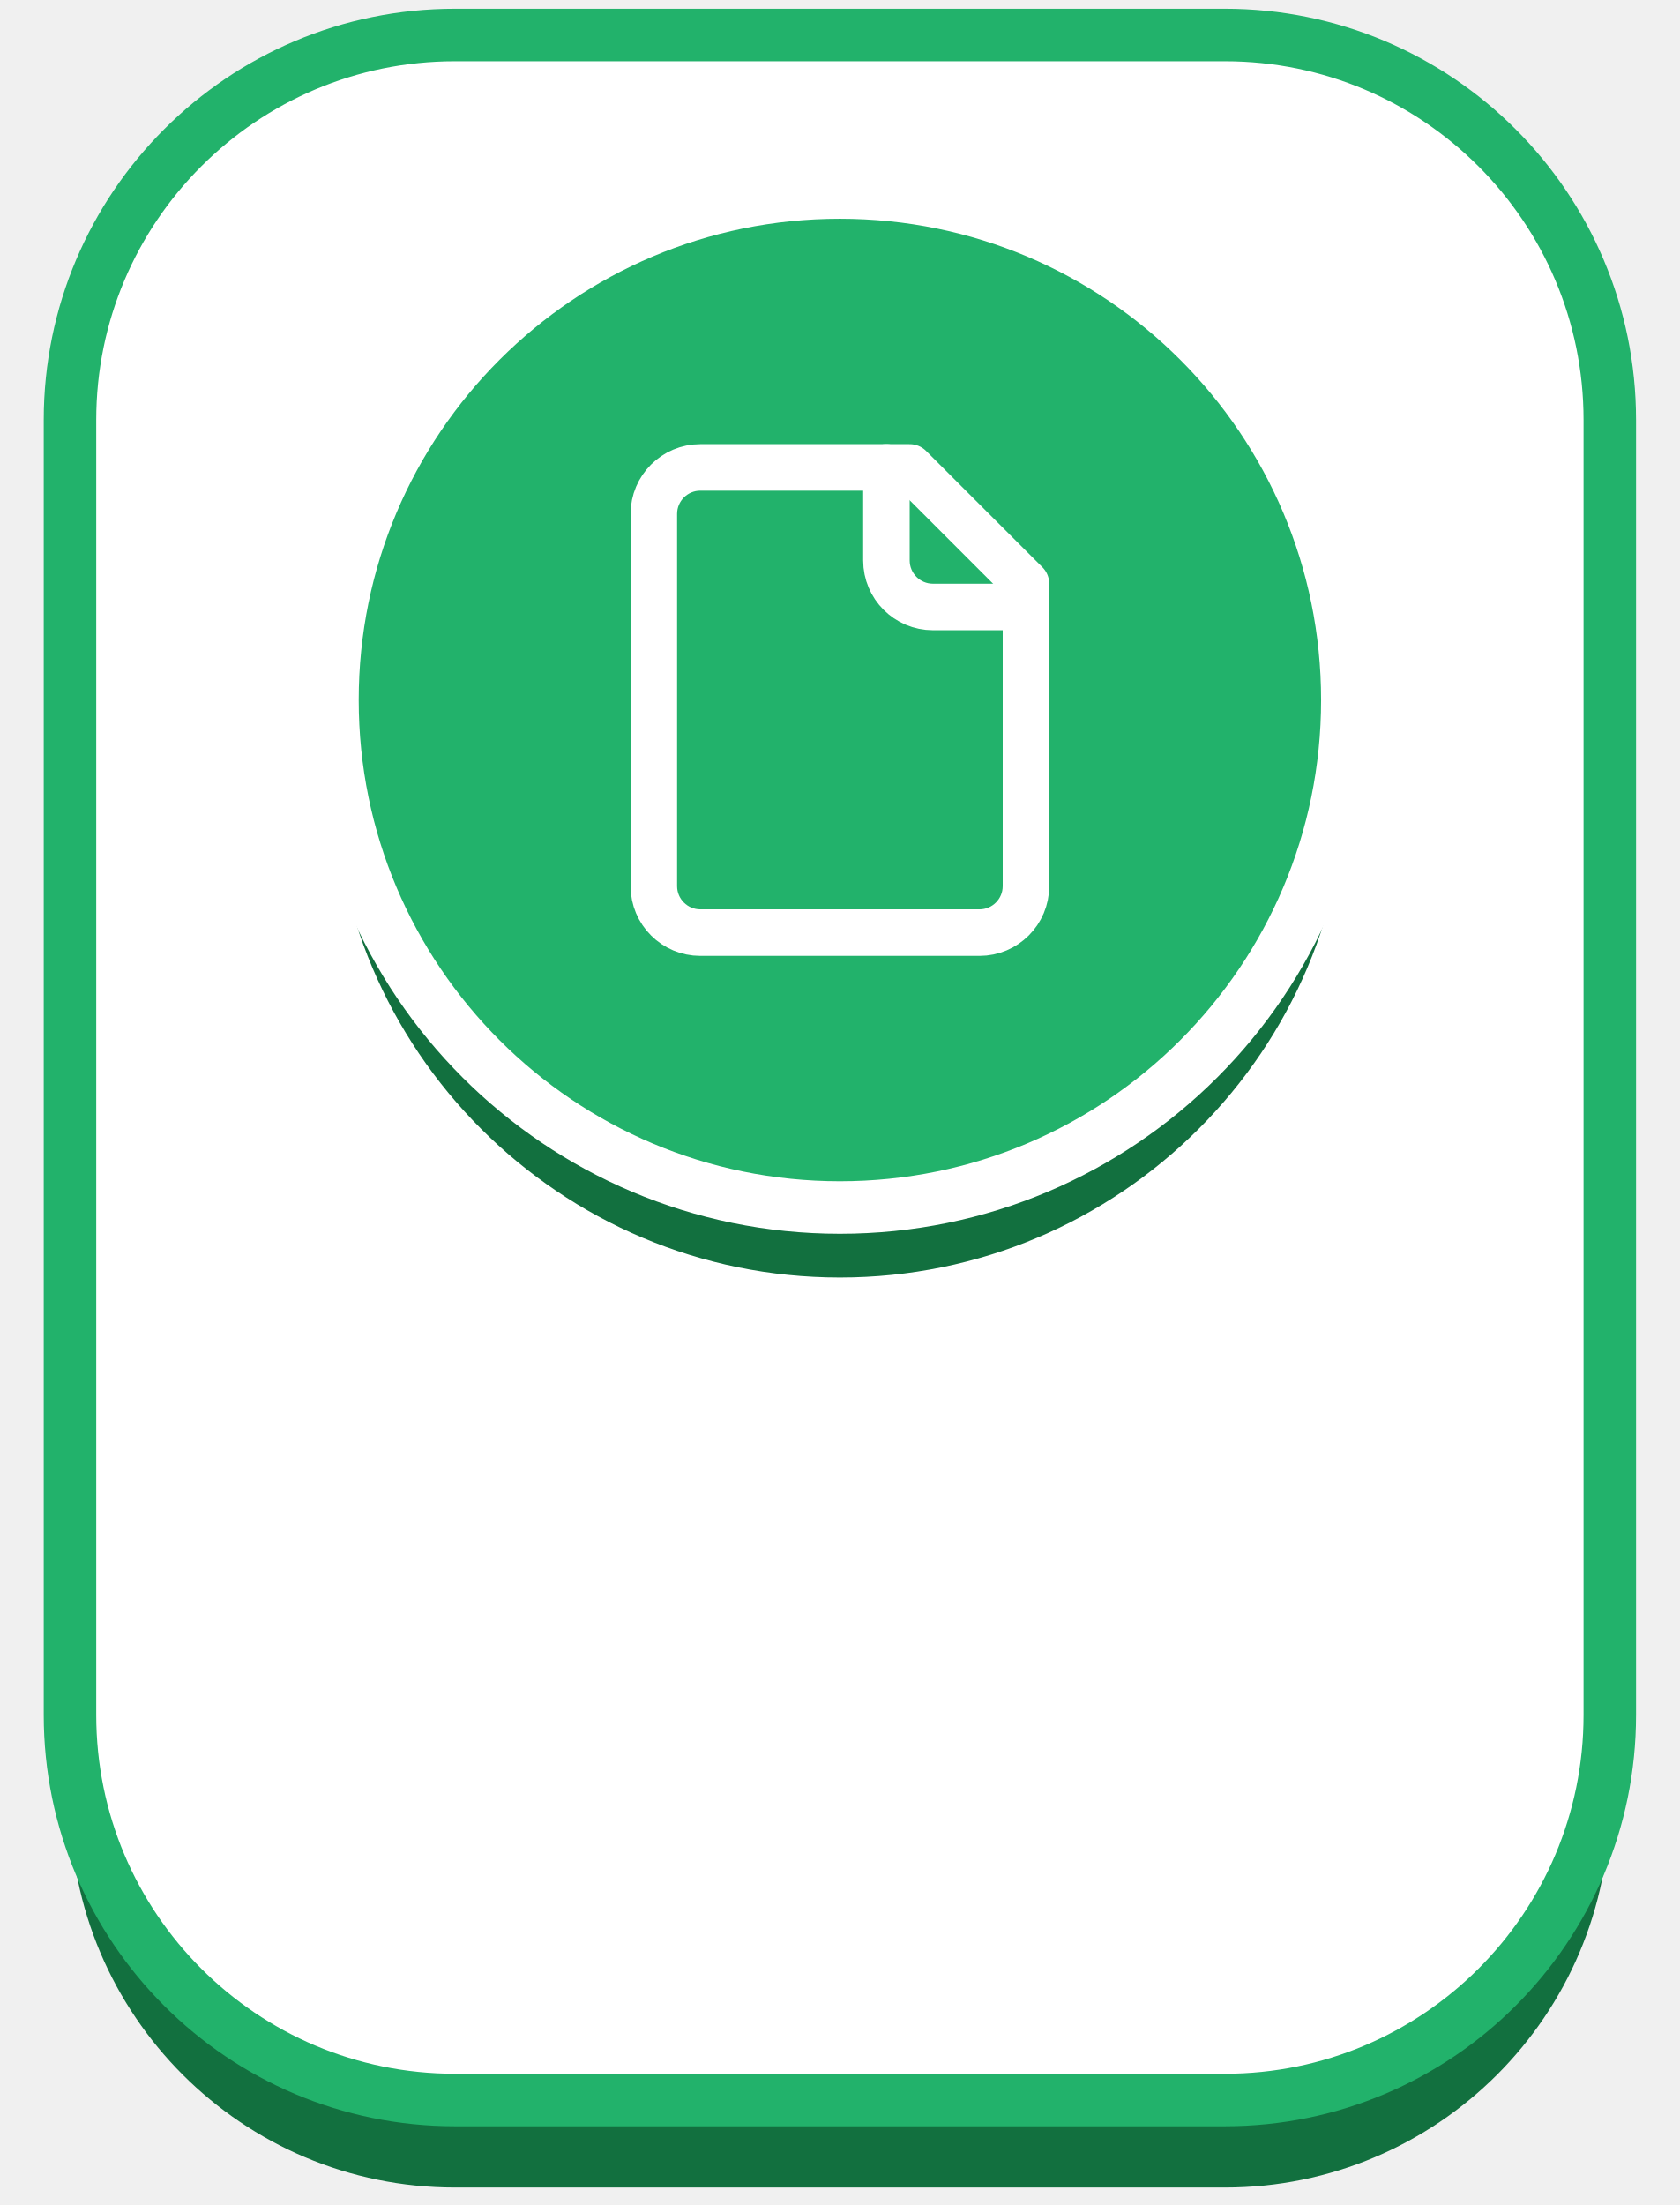
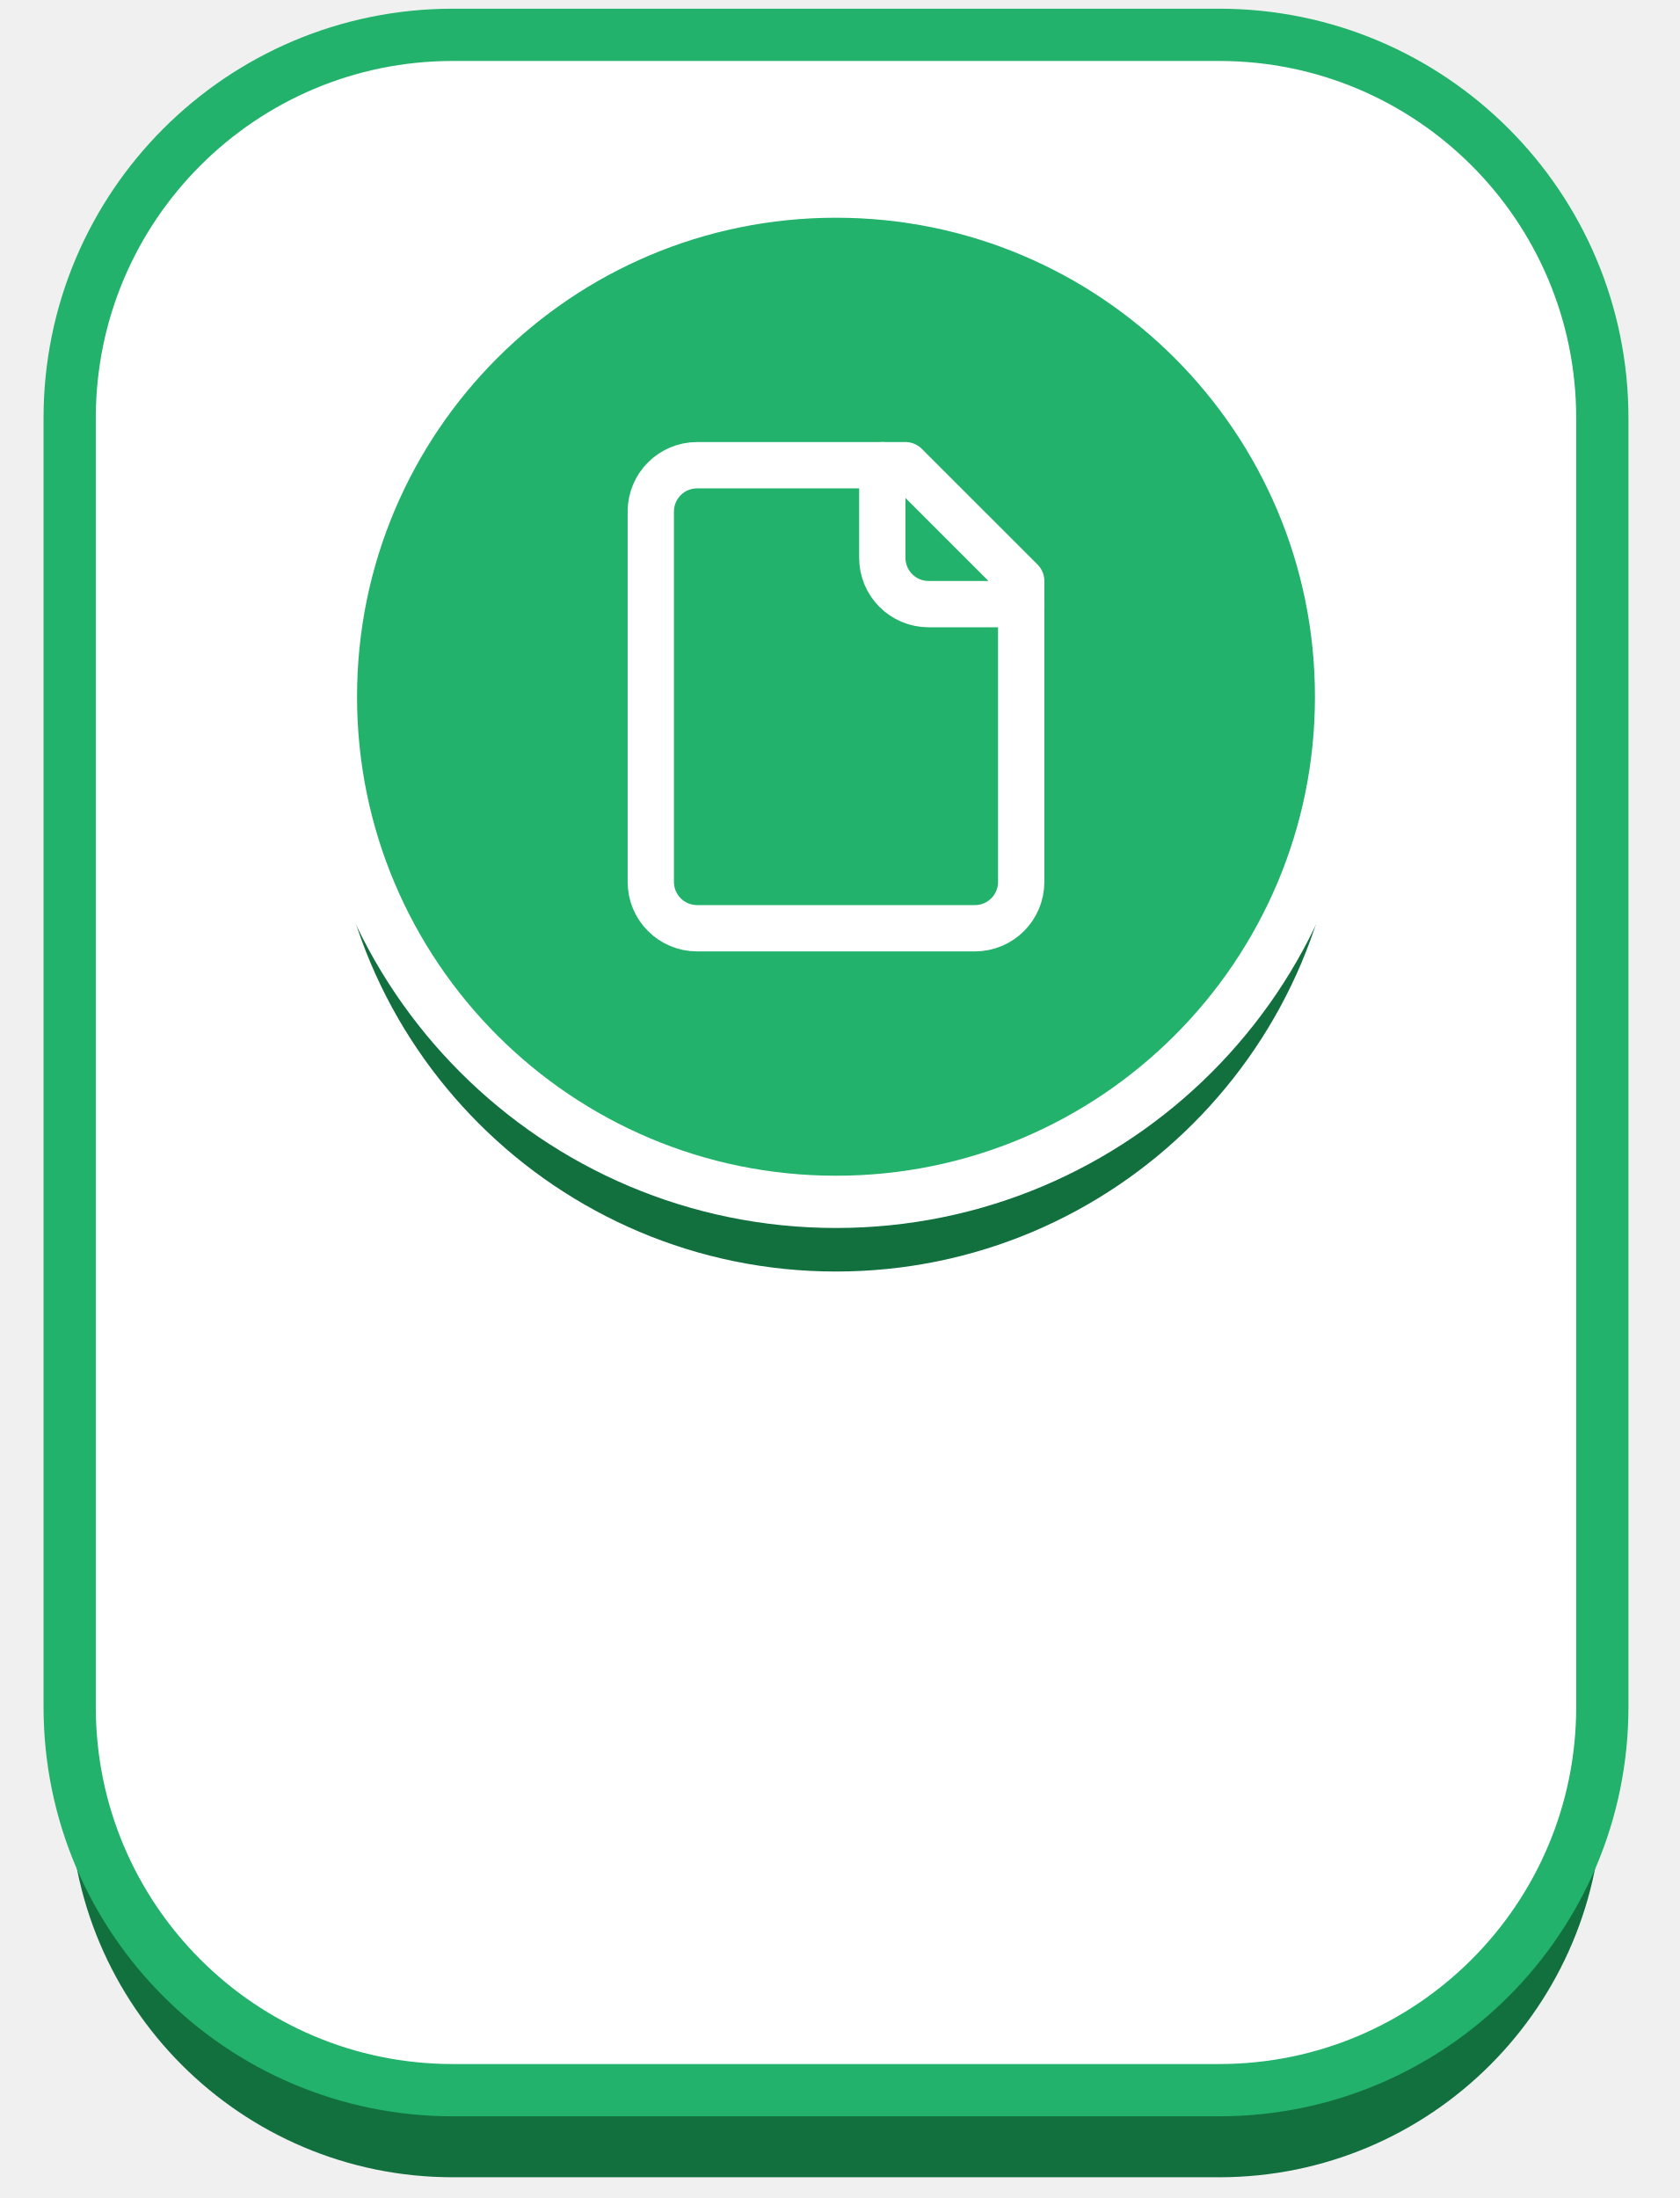
- <svg xmlns="http://www.w3.org/2000/svg" viewBox="0 0 96 126" width="96" height="126">
-   <g transform="scale(1.0)">
+ <svg xmlns="http://www.w3.org/2000/svg" viewBox="0 0 81 106" width="81" height="106">
+   <g transform="scale(0.84)">
    <rect x="4" y="7" width="88" height="118" rx="22" fill="#12703F" />
    <rect x="4" y="2" width="88" height="118" rx="22" fill="#FFFFFF" stroke="#22B26B" stroke-width="3" />
    <circle cx="48" cy="44" r="29" fill="#12703F" />
    <circle cx="48" cy="40" r="29" fill="#22B26B" stroke="#FFFFFF" stroke-width="3" />
    <g transform="translate(32.05 24.05) scale(1.3292)" fill="none" stroke="#FFFFFF" stroke-width="2" stroke-linecap="round" stroke-linejoin="round">
      <path d="M15 2H6a2 2 0 0 0-2 2v16a2 2 0 0 0 2 2h12a2 2 0 0 0 2-2V7Z" />
      <path d="M14 2v4a2 2 0 0 0 2 2h4" />
    </g>
  </g>
</svg>
